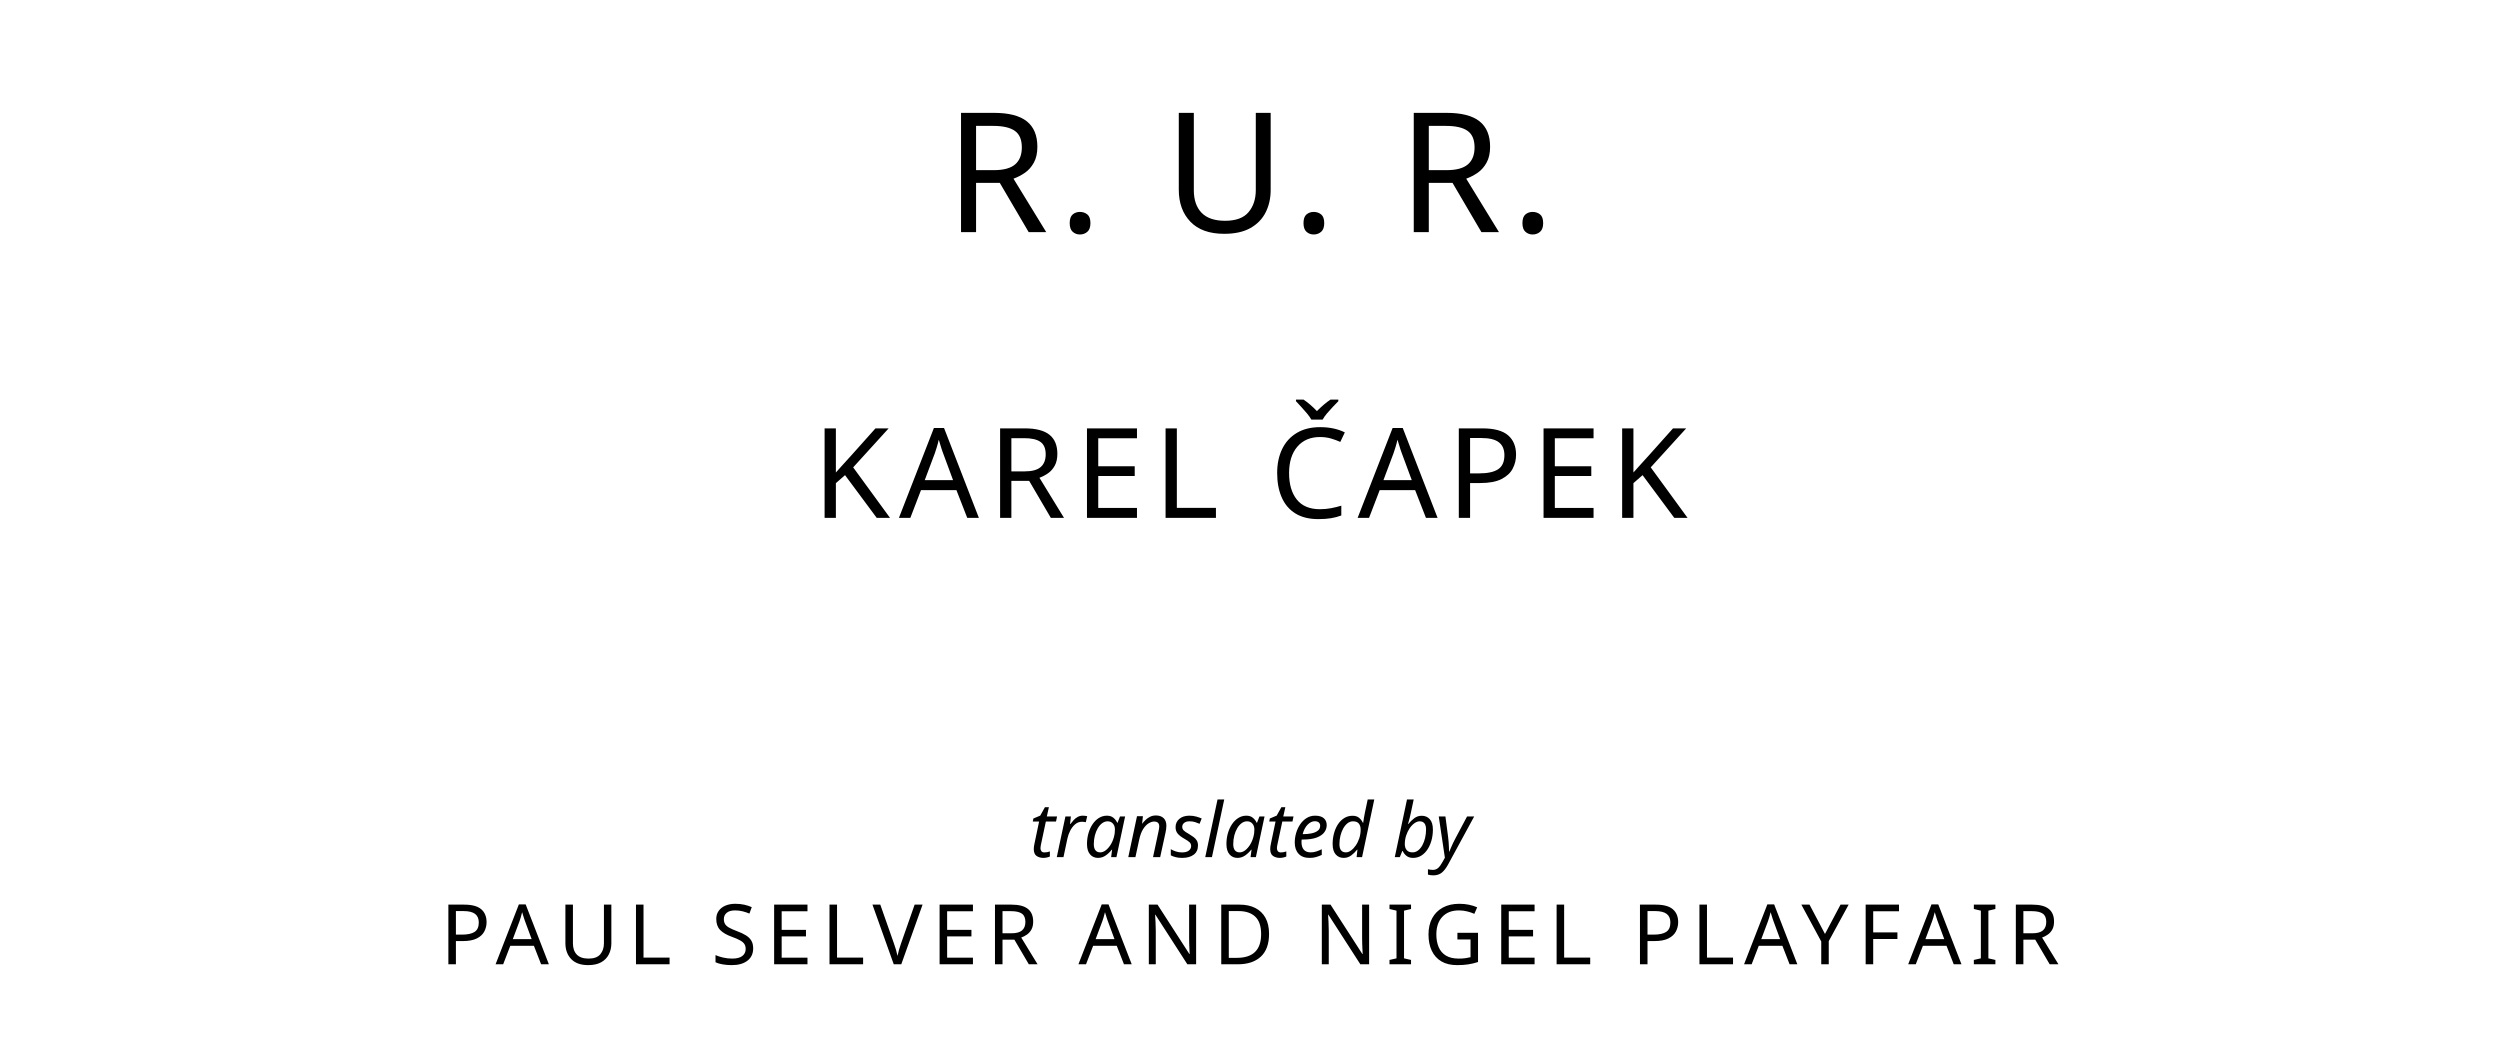
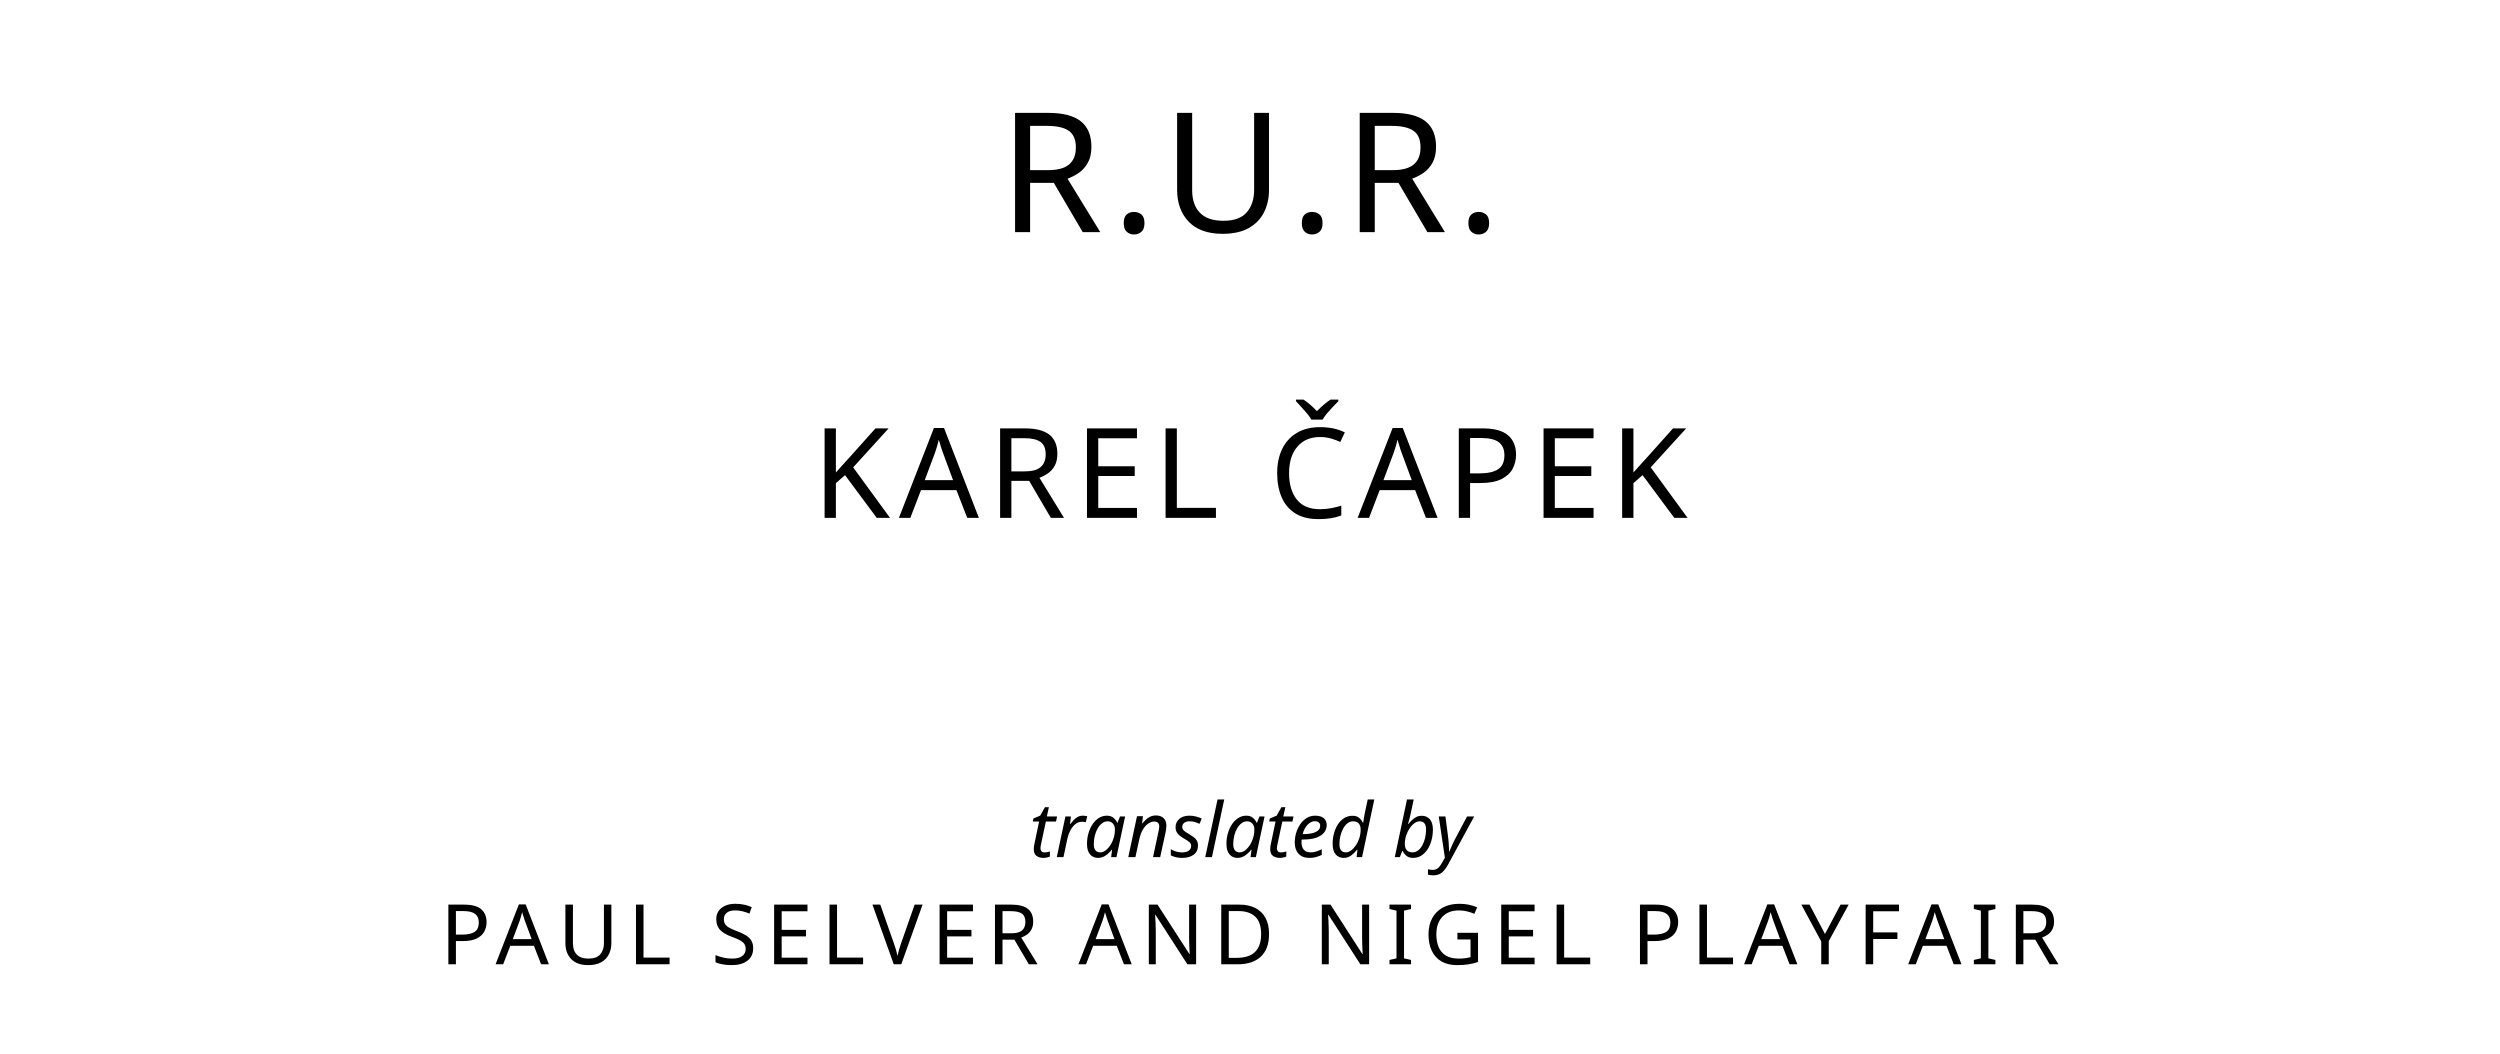
<svg xmlns="http://www.w3.org/2000/svg" version="1.1" viewBox="0 0 1400 590">
  <style type="text/css">
		text{
			font-family: "League Spartan";
			letter-spacing: 5px;
			text-anchor: middle;
		}

		.title{
			font-size: 93.567px;
		}

		.author{
			font-size: 70.175px;
		}

		.contributor-descriptor{
			font-family: "OFL Sorts Mill Goudy";
			font-size: 42.508px;
			font-style: italic;
			letter-spacing: 0;
		}

		.contributor{
			font-size: 46.784px;
		}
	</style>
-   <text class="title" x="700" y="130">R. U. R.</text>
+   <text class="title" x="700" y="130">R.U.R.</text>
  <text class="author" x="700" y="290">KAREL ČAPEK</text>
  <text class="contributor-descriptor" x="700" y="480">translated by</text>
  <text class="contributor" x="700" y="540">PAUL SELVER AND NIGEL PLAYFAIR</text>
</svg>
